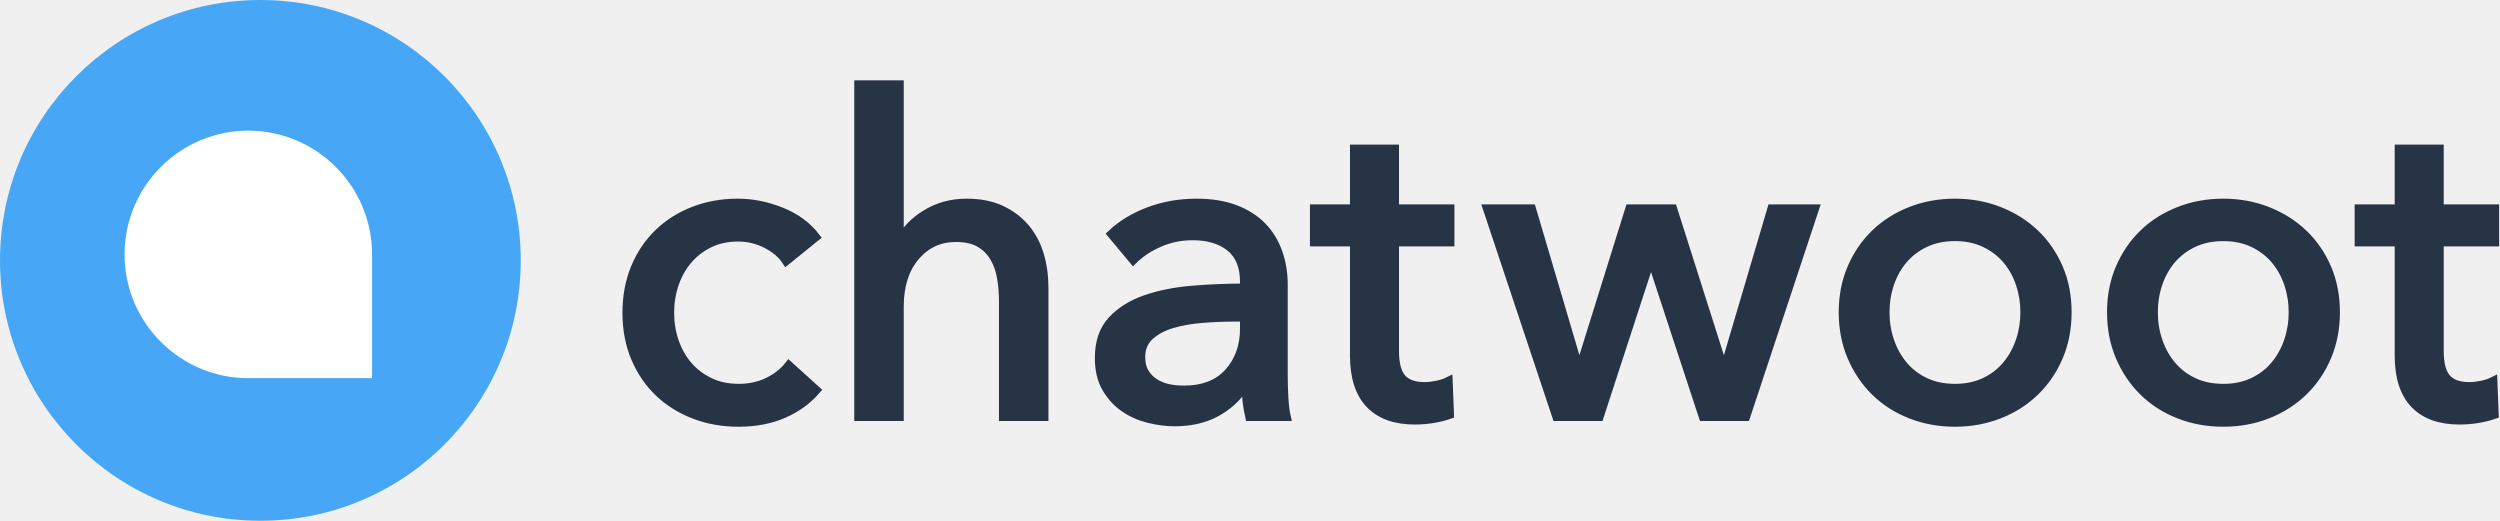
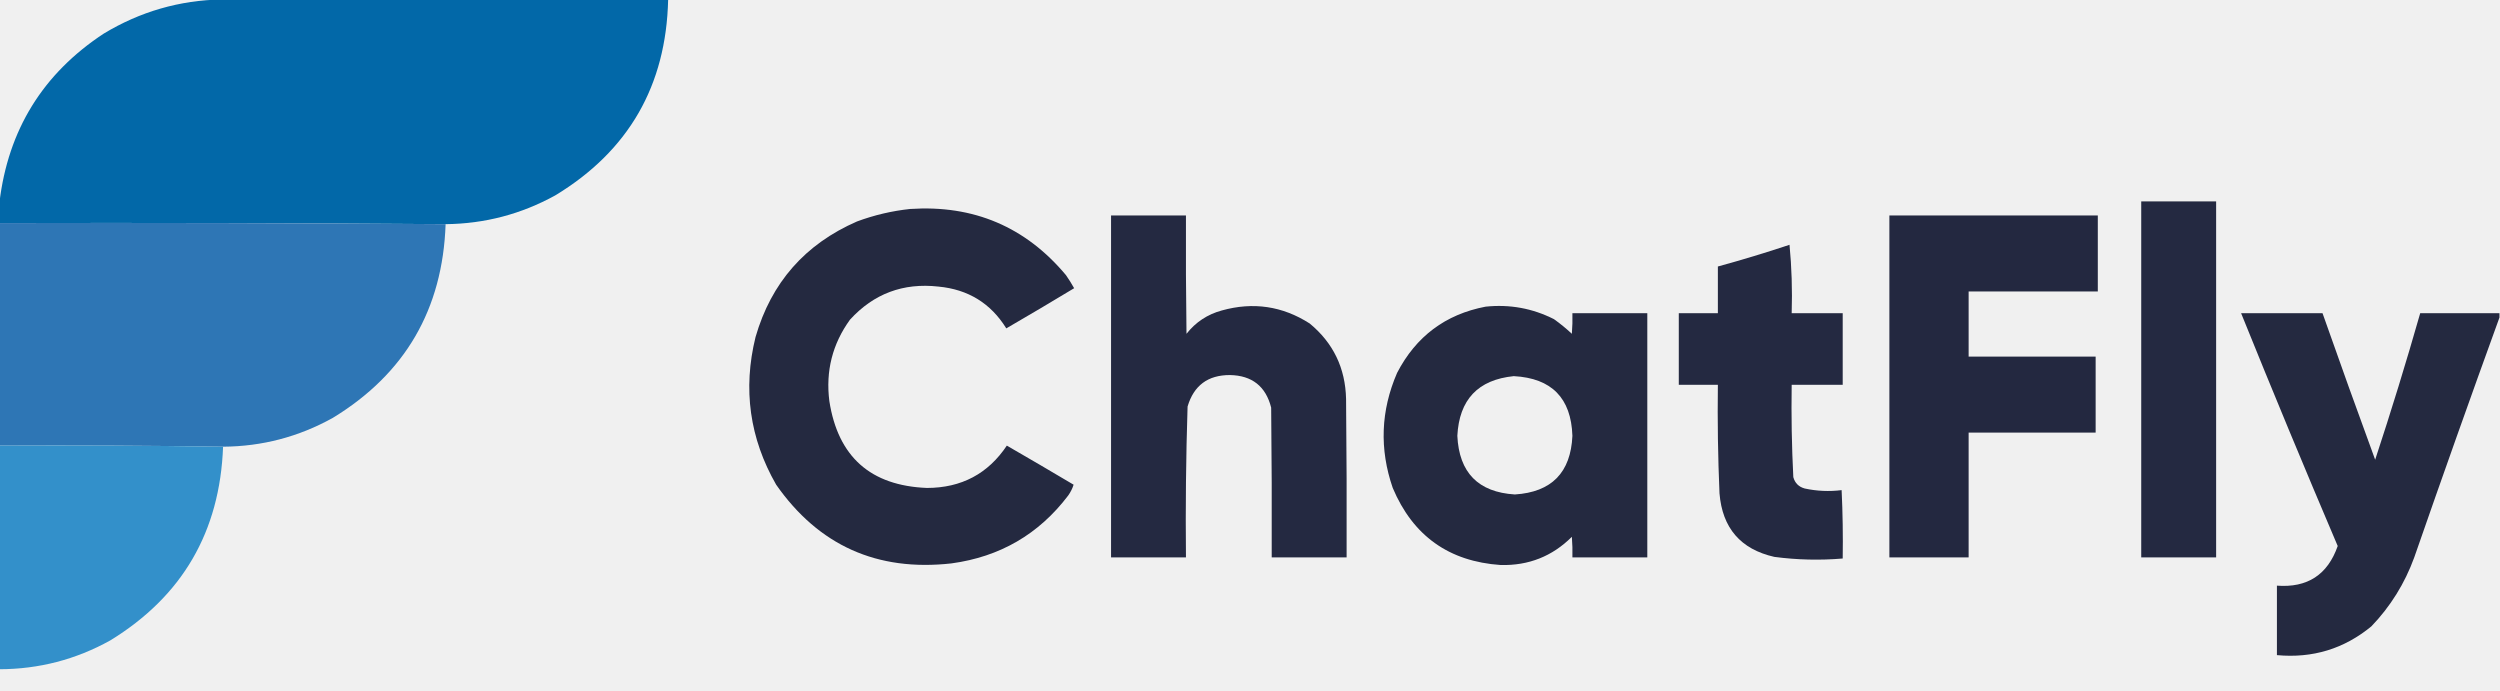
- <svg xmlns="http://www.w3.org/2000/svg" width="2458px" height="512px" viewBox="0 0 2458 512" version="1.1">
-   <g id="Logo" stroke="none" stroke-width="1" fill="none" fill-rule="evenodd">
-     <g id="on_white" fill-rule="nonzero">
-       <g id="woot-log">
-         <circle id="Oval" fill="#47A7F6" cx="256" cy="256" r="256" />
-         <path d="M362.808,368.808 L244.123,368.808 C178.699,368.808 125.457,315.562 125.457,250.122 C125.457,184.703 178.699,131.457 244.124,131.457 C309.565,131.457 362.808,184.703 362.808,250.122 L362.808,368.808 Z" id="Fill-1" stroke="#FFFFFF" stroke-width="6" fill="#FFFFFF" />
-       </g>
-       <path d="M772.982,256.848 C768.658,250.217 762.171,244.667 753.522,240.198 C744.872,235.73 735.647,233.495 725.844,233.495 C715.177,233.495 705.735,235.513 697.518,239.55 C689.302,243.586 682.31,248.992 676.544,255.767 C670.778,262.542 666.381,270.398 663.354,279.336 C660.327,288.273 658.813,297.643 658.813,307.446 C658.813,317.248 660.327,326.618 663.354,335.555 C666.381,344.493 670.778,352.349 676.544,359.124 C682.31,365.899 689.374,371.305 697.735,375.341 C706.095,379.378 715.609,381.396 726.277,381.396 C736.656,381.396 746.098,379.378 754.603,375.341 C763.108,371.305 770.099,365.827 775.577,358.908 L802.822,383.558 C794.173,393.649 783.361,401.505 770.387,407.127 C757.414,412.749 742.71,415.56 726.277,415.56 C710.42,415.56 695.789,412.965 682.382,407.776 C668.976,402.586 657.372,395.307 647.569,385.937 C637.767,376.567 630.055,365.251 624.433,351.989 C618.811,338.727 616,323.879 616,307.446 C616,291.3 618.739,276.597 624.217,263.335 C629.695,250.073 637.335,238.685 647.137,229.171 C656.939,219.657 668.544,212.305 681.95,207.115 C695.356,201.926 709.843,199.331 725.412,199.331 C739.827,199.331 754.17,202.214 768.441,207.98 C782.713,213.746 794.028,222.107 802.389,233.063 L772.982,256.848 Z M885.421,236.09 C890.322,225.999 898.683,217.35 910.504,210.143 C922.324,202.935 935.586,199.331 950.29,199.331 C963.552,199.331 974.94,201.565 984.454,206.034 C993.968,210.503 1001.896,216.485 1008.239,223.981 C1014.582,231.477 1019.267,240.27 1022.294,250.361 C1025.321,260.452 1026.835,271.263 1026.835,282.795 L1026.835,409.938 L986.184,409.938 L986.184,296.634 C986.184,288.273 985.535,280.345 984.238,272.849 C982.94,265.353 980.562,258.722 977.102,252.956 C973.643,247.19 968.958,242.577 963.047,239.117 C957.137,235.658 949.425,233.928 939.911,233.928 C923.766,233.928 910.504,240.054 900.125,252.307 C889.746,264.56 884.556,280.921 884.556,301.391 L884.556,409.938 L843.905,409.938 L843.905,83 L884.556,83 L884.556,236.09 L885.421,236.09 Z M1223.171,277.174 C1223.171,261.893 1218.558,250.577 1209.332,243.226 C1200.106,235.874 1187.853,232.198 1172.573,232.198 C1161.041,232.198 1150.157,234.432 1139.923,238.901 C1129.688,243.37 1121.111,249.064 1114.191,255.983 L1092.568,230.036 C1102.659,220.522 1114.984,213.026 1129.544,207.548 C1144.103,202.07 1159.743,199.331 1176.465,199.331 C1191.169,199.331 1203.926,201.421 1214.738,205.602 C1225.549,209.782 1234.415,215.476 1241.334,222.684 C1248.253,229.892 1253.443,238.396 1256.902,248.199 C1260.362,258.001 1262.092,268.524 1262.092,279.768 L1262.092,369.287 C1262.092,376.206 1262.308,383.486 1262.741,391.126 C1263.173,398.766 1263.966,405.037 1265.119,409.938 L1228.36,409.938 C1226.054,400.136 1224.9,390.333 1224.9,380.531 L1223.603,380.531 C1216.107,391.487 1206.665,399.991 1195.277,406.046 C1183.889,412.1 1170.411,415.128 1154.842,415.128 C1146.77,415.128 1138.337,414.046 1129.544,411.884 C1120.75,409.722 1112.75,406.19 1105.542,401.289 C1098.334,396.388 1092.352,389.901 1087.595,381.828 C1082.838,373.756 1080.46,363.809 1080.46,351.989 C1080.46,336.42 1084.64,324.095 1093.001,315.014 C1101.362,305.932 1112.317,299.013 1125.868,294.256 C1139.418,289.499 1154.698,286.399 1171.708,284.958 C1188.718,283.516 1205.872,282.795 1223.171,282.795 L1223.171,277.174 Z M1213.224,312.203 C1203.133,312.203 1192.682,312.635 1181.871,313.5 C1171.059,314.365 1161.257,316.095 1152.464,318.689 C1143.67,321.284 1136.391,325.176 1130.625,330.366 C1124.859,335.555 1121.976,342.475 1121.976,351.124 C1121.976,357.178 1123.201,362.224 1125.651,366.26 C1128.102,370.296 1131.345,373.612 1135.382,376.206 C1139.418,378.801 1143.887,380.603 1148.788,381.612 C1153.689,382.621 1158.734,383.126 1163.924,383.126 C1182.952,383.126 1197.584,377.432 1207.818,366.044 C1218.053,354.655 1223.171,340.312 1223.171,323.014 L1223.171,312.203 L1213.224,312.203 Z M1425.993,238.252 L1371.504,238.252 L1371.504,345.069 C1371.504,357.467 1373.81,366.332 1378.423,371.666 C1383.036,376.999 1390.388,379.666 1400.478,379.666 C1404.226,379.666 1408.263,379.234 1412.587,378.369 C1416.912,377.504 1420.804,376.206 1424.264,374.477 L1425.561,407.776 C1420.66,409.506 1415.254,410.875 1409.344,411.884 C1403.433,412.893 1397.307,413.398 1390.964,413.398 C1371.648,413.398 1356.872,408.064 1346.637,397.397 C1336.402,386.729 1331.285,370.729 1331.285,349.394 L1331.285,238.252 L1291.931,238.252 L1291.931,204.953 L1331.285,204.953 L1331.285,146.139 L1371.504,146.139 L1371.504,204.953 L1425.993,204.953 L1425.993,238.252 Z M1506.078,204.953 L1552.351,361.503 L1553.216,361.503 L1602.083,204.953 L1644.897,204.953 L1694.629,361.503 L1695.494,361.503 L1741.767,204.953 L1784.581,204.953 L1716.685,409.938 L1674.304,409.938 L1623.706,255.983 L1622.841,255.983 L1572.676,409.938 L1530.295,409.938 L1461.967,204.953 L1506.078,204.953 Z M2032.811,307.013 C2032.811,322.87 2030,337.429 2024.378,350.691 C2018.756,363.953 2010.972,375.413 2001.026,385.072 C1991.079,394.73 1979.331,402.226 1965.78,407.56 C1952.23,412.893 1937.671,415.56 1922.102,415.56 C1906.534,415.56 1891.974,412.893 1878.424,407.56 C1864.873,402.226 1853.197,394.73 1843.395,385.072 C1833.592,375.413 1825.88,363.953 1820.258,350.691 C1814.636,337.429 1811.825,322.87 1811.825,307.013 C1811.825,291.156 1814.636,276.669 1820.258,263.551 C1825.88,250.433 1833.592,239.117 1843.395,229.603 C1853.197,220.089 1864.873,212.665 1878.424,207.332 C1891.974,201.998 1906.534,199.331 1922.102,199.331 C1937.671,199.331 1952.23,201.998 1965.78,207.332 C1979.331,212.665 1991.079,220.089 2001.026,229.603 C2010.972,239.117 2018.756,250.433 2024.378,263.551 C2030,276.669 2032.811,291.156 2032.811,307.013 Z M1990.43,307.013 C1990.43,297.211 1988.917,287.841 1985.89,278.903 C1982.862,269.966 1978.466,262.11 1972.7,255.334 C1966.934,248.559 1959.798,243.154 1951.293,239.117 C1942.788,235.081 1933.058,233.063 1922.102,233.063 C1911.146,233.063 1901.416,235.081 1892.911,239.117 C1884.406,243.154 1877.271,248.559 1871.505,255.334 C1865.738,262.11 1861.342,269.966 1858.315,278.903 C1855.287,287.841 1853.774,297.211 1853.774,307.013 C1853.774,316.816 1855.287,326.185 1858.315,335.123 C1861.342,344.06 1865.738,351.989 1871.505,358.908 C1877.271,365.827 1884.406,371.305 1892.911,375.341 C1901.416,379.378 1911.146,381.396 1922.102,381.396 C1933.058,381.396 1942.788,379.378 1951.293,375.341 C1959.798,371.305 1966.934,365.827 1972.7,358.908 C1978.466,351.989 1982.862,344.06 1985.89,335.123 C1988.917,326.185 1990.43,316.816 1990.43,307.013 Z M2296.611,307.013 C2296.611,322.87 2293.8,337.429 2288.178,350.691 C2282.556,363.953 2274.771,375.413 2264.825,385.072 C2254.878,394.73 2243.13,402.226 2229.58,407.56 C2216.029,412.893 2201.47,415.56 2185.901,415.56 C2170.333,415.56 2155.774,412.893 2142.223,407.56 C2128.673,402.226 2116.996,394.73 2107.194,385.072 C2097.392,375.413 2089.68,363.953 2084.058,350.691 C2078.436,337.429 2075.625,322.87 2075.625,307.013 C2075.625,291.156 2078.436,276.669 2084.058,263.551 C2089.68,250.433 2097.392,239.117 2107.194,229.603 C2116.996,220.089 2128.673,212.665 2142.223,207.332 C2155.774,201.998 2170.333,199.331 2185.901,199.331 C2201.47,199.331 2216.029,201.998 2229.58,207.332 C2243.13,212.665 2254.878,220.089 2264.825,229.603 C2274.771,239.117 2282.556,250.433 2288.178,263.551 C2293.8,276.669 2296.611,291.156 2296.611,307.013 Z M2254.23,307.013 C2254.23,297.211 2252.716,287.841 2249.689,278.903 C2246.662,269.966 2242.265,262.11 2236.499,255.334 C2230.733,248.559 2223.597,243.154 2215.092,239.117 C2206.587,235.081 2196.857,233.063 2185.901,233.063 C2174.946,233.063 2165.215,235.081 2156.71,239.117 C2148.205,243.154 2141.07,248.559 2135.304,255.334 C2129.538,262.11 2125.141,269.966 2122.114,278.903 C2119.087,287.841 2117.573,297.211 2117.573,307.013 C2117.573,316.816 2119.087,326.185 2122.114,335.123 C2125.141,344.06 2129.538,351.989 2135.304,358.908 C2141.07,365.827 2148.205,371.305 2156.71,375.341 C2165.215,379.378 2174.946,381.396 2185.901,381.396 C2196.857,381.396 2206.587,379.378 2215.092,375.341 C2223.597,371.305 2230.733,365.827 2236.499,358.908 C2242.265,351.989 2246.662,344.06 2249.689,335.123 C2252.716,326.185 2254.23,316.816 2254.23,307.013 Z M2453.16,238.252 L2398.671,238.252 L2398.671,345.069 C2398.671,357.467 2400.977,366.332 2405.59,371.666 C2410.203,376.999 2417.554,379.666 2427.645,379.666 C2431.393,379.666 2435.429,379.234 2439.754,378.369 C2444.079,377.504 2447.971,376.206 2451.43,374.477 L2452.728,407.776 C2447.827,409.506 2442.421,410.875 2436.511,411.884 C2430.6,412.893 2424.474,413.398 2418.131,413.398 C2398.815,413.398 2384.039,408.064 2373.804,397.397 C2363.569,386.729 2358.452,370.729 2358.452,349.394 L2358.452,238.252 L2319.098,238.252 L2319.098,204.953 L2358.452,204.953 L2358.452,146.139 L2398.671,146.139 L2398.671,204.953 L2453.16,204.953 L2453.16,238.252 Z" id="chatwoot" stroke="#273445" stroke-width="8" fill="#273444" />
-     </g>
+ <svg xmlns="http://www.w3.org/2000/svg" version="1.1" width="2303px" height="636px" style="shape-rendering:geometricPrecision; text-rendering:geometricPrecision; image-rendering:optimizeQuality; fill-rule:evenodd; clip-rule:evenodd">
+   <g>
+     <path style="opacity:0.994" fill="#0167a8" d="M 204.5,-0.5 C 341.5,-0.5 478.5,-0.5 615.5,-0.5C 613.729,78.904 579.062,139.07 511.5,180C 480.067,197.31 446.4,206.144 410.5,206.5C 273.668,205.5 136.668,205.167 -0.5,205.5C -0.5,199.167 -0.5,192.833 -0.5,186.5C 7.472,119.702 39.472,67.869 95.5,31C 129.085,10.69 165.418,0.19 204.5,-0.5 Z" />
+   </g>
+   <g>
+     <path style="opacity:0.982" fill="#21263e" d="M 1972.5,185.5 C 1995.5,185.5 2018.5,185.5 2041.5,185.5C 2041.5,294.833 2041.5,404.167 2041.5,513.5C 2018.5,513.5 1995.5,513.5 1972.5,513.5C 1972.5,404.167 1972.5,294.833 1972.5,185.5 Z" />
+   </g>
+   <g>
+     <path style="opacity:0.985" fill="#21263e" d="M 838.5,192.5 C 896.945,188.658 944.778,208.991 982,253.5C 984.698,257.367 987.198,261.367 989.5,265.5C 968.819,277.997 947.986,290.331 927,302.5C 912.713,279.422 891.88,266.589 864.5,264C 832.025,260.376 804.859,270.542 783,294.5C 766.823,316.875 760.489,341.875 764,369.5C 771.985,420.814 801.985,447.48 854,449.5C 885.679,449.418 910.179,436.418 927.5,410.5C 948.082,422.374 968.582,434.374 989,446.5C 987.934,449.966 986.267,453.299 984,456.5C 956.995,492.1 921.161,512.933 876.5,519C 808.021,526.664 754.187,502.498 715,446.5C 690.526,403.796 684.193,358.463 696,310.5C 710.456,260.374 741.623,224.874 789.5,204C 805.493,198.083 821.826,194.25 838.5,192.5 Z" />
+   </g>
+   <g>
+     <path style="opacity:0.982" fill="#21263e" d="M 1023.5,198.5 C 1046.5,198.5 1069.5,198.5 1092.5,198.5C 1092.33,234.835 1092.5,271.168 1093,307.5C 1101.39,296.806 1112.22,289.64 1125.5,286C 1154.43,277.934 1181.43,281.934 1206.5,298C 1228.21,315.92 1239.37,339.087 1240,367.5C 1240.5,416.166 1240.67,464.832 1240.5,513.5C 1217.5,513.5 1194.5,513.5 1171.5,513.5C 1171.67,467.499 1171.5,421.499 1171,375.5C 1166.04,355.884 1153.37,345.884 1133,345.5C 1112.71,345.469 1099.71,355.136 1094,374.5C 1092.53,420.794 1092.03,467.128 1092.5,513.5C 1069.5,513.5 1046.5,513.5 1023.5,513.5C 1023.5,408.5 1023.5,303.5 1023.5,198.5 Z" />
+   </g>
+   <g>
+     <path style="opacity:0.99" fill="#21263e" d="M 1740.5,198.5 C 1804.5,198.5 1868.5,198.5 1932.5,198.5C 1932.5,221.833 1932.5,245.167 1932.5,268.5C 1892.83,268.5 1853.17,268.5 1813.5,268.5C 1813.5,288.5 1813.5,308.5 1813.5,328.5C 1852.5,328.5 1891.5,328.5 1930.5,328.5C 1930.5,351.833 1930.5,375.167 1930.5,398.5C 1891.5,398.5 1852.5,398.5 1813.5,398.5C 1813.5,436.833 1813.5,475.167 1813.5,513.5C 1789.17,513.5 1764.83,513.5 1740.5,513.5C 1740.5,408.5 1740.5,303.5 1740.5,198.5 Z" />
+   </g>
+   <g>
+     <path style="opacity:0.998" fill="#2e76b5" d="M -0.5,205.5 C 136.668,205.167 273.668,205.5 410.5,206.5C 407.79,284.953 373.123,344.453 306.5,385C 275.109,402.431 241.442,411.265 205.5,411.5C 137.002,410.501 68.335,410.167 -0.5,410.5C -0.5,342.167 -0.5,273.833 -0.5,205.5 Z" />
+   </g>
+   <g>
+     <path style="opacity:0.984" fill="#21263e" d="M 1648.5,225.5 C 1650.49,246.14 1651.16,267.14 1650.5,288.5C 1666.17,288.5 1681.83,288.5 1697.5,288.5C 1697.5,310.5 1697.5,332.5 1697.5,354.5C 1681.83,354.5 1666.17,354.5 1650.5,354.5C 1650.06,382.866 1650.56,411.2 1652,439.5C 1653.47,444.974 1656.97,448.474 1662.5,450C 1673.78,452.431 1685.11,452.931 1696.5,451.5C 1697.5,472.489 1697.83,493.489 1697.5,514.5C 1676.43,516.279 1655.43,515.779 1634.5,513C 1603.45,505.94 1586.62,486.44 1584,454.5C 1582.57,421.191 1582.07,387.858 1582.5,354.5C 1570.5,354.5 1558.5,354.5 1546.5,354.5C 1546.5,332.5 1546.5,310.5 1546.5,288.5C 1558.5,288.5 1570.5,288.5 1582.5,288.5C 1582.5,274.167 1582.5,259.833 1582.5,245.5C 1604.77,239.406 1626.77,232.739 1648.5,225.5 Z" />
+   </g>
+   <g>
+     <path style="opacity:0.985" fill="#21263e" d="M 1368.5,282.5 C 1390.69,280.167 1411.69,284 1431.5,294C 1437.29,298.122 1442.79,302.622 1448,307.5C 1448.5,301.175 1448.67,294.842 1448.5,288.5C 1471.5,288.5 1494.5,288.5 1517.5,288.5C 1517.5,363.5 1517.5,438.5 1517.5,513.5C 1494.5,513.5 1471.5,513.5 1448.5,513.5C 1448.67,507.158 1448.5,500.825 1448,494.5C 1430.01,512.449 1408.18,521.116 1382.5,520.5C 1334.75,517.25 1301.59,493.584 1283,449.5C 1270.61,413.63 1271.94,378.297 1287,343.5C 1304.39,309.918 1331.56,289.585 1368.5,282.5 Z M 1394.5,346.5 C 1429.36,348.361 1447.36,366.694 1448.5,401.5C 1446.98,435.354 1429.31,453.354 1395.5,455.5C 1361.76,453.411 1344.1,435.411 1342.5,401.5C 1344.21,368.131 1361.54,349.797 1394.5,346.5 Z" />
+   </g>
+   <g>
+     <path style="opacity:0.985" fill="#21263e" d="M 2302.5,288.5 C 2302.5,289.833 2302.5,291.167 2302.5,292.5C 2275.87,365.879 2249.7,439.546 2224,513.5C 2215.24,537.54 2202.07,558.707 2184.5,577C 2159.3,597.725 2130.3,606.558 2097.5,603.5C 2097.5,582.167 2097.5,560.833 2097.5,539.5C 2125.56,541.641 2144.23,529.474 2153.5,503C 2123.15,431.764 2093.48,360.264 2064.5,288.5C 2089.5,288.5 2114.5,288.5 2139.5,288.5C 2155.36,333.579 2171.53,378.579 2188,423.5C 2202.73,378.802 2216.57,333.802 2229.5,288.5C 2253.83,288.5 2278.17,288.5 2302.5,288.5 Z" />
+   </g>
+   <g>
+     <path style="opacity:0.995" fill="#3290ca" d="M -0.5,410.5 C 68.335,410.167 137.002,410.501 205.5,411.5C 202.589,489.861 167.923,549.361 101.5,590C 69.787,607.595 35.787,616.428 -0.5,616.5C -0.5,547.833 -0.5,479.167 -0.5,410.5 Z" />
  </g>
</svg>
